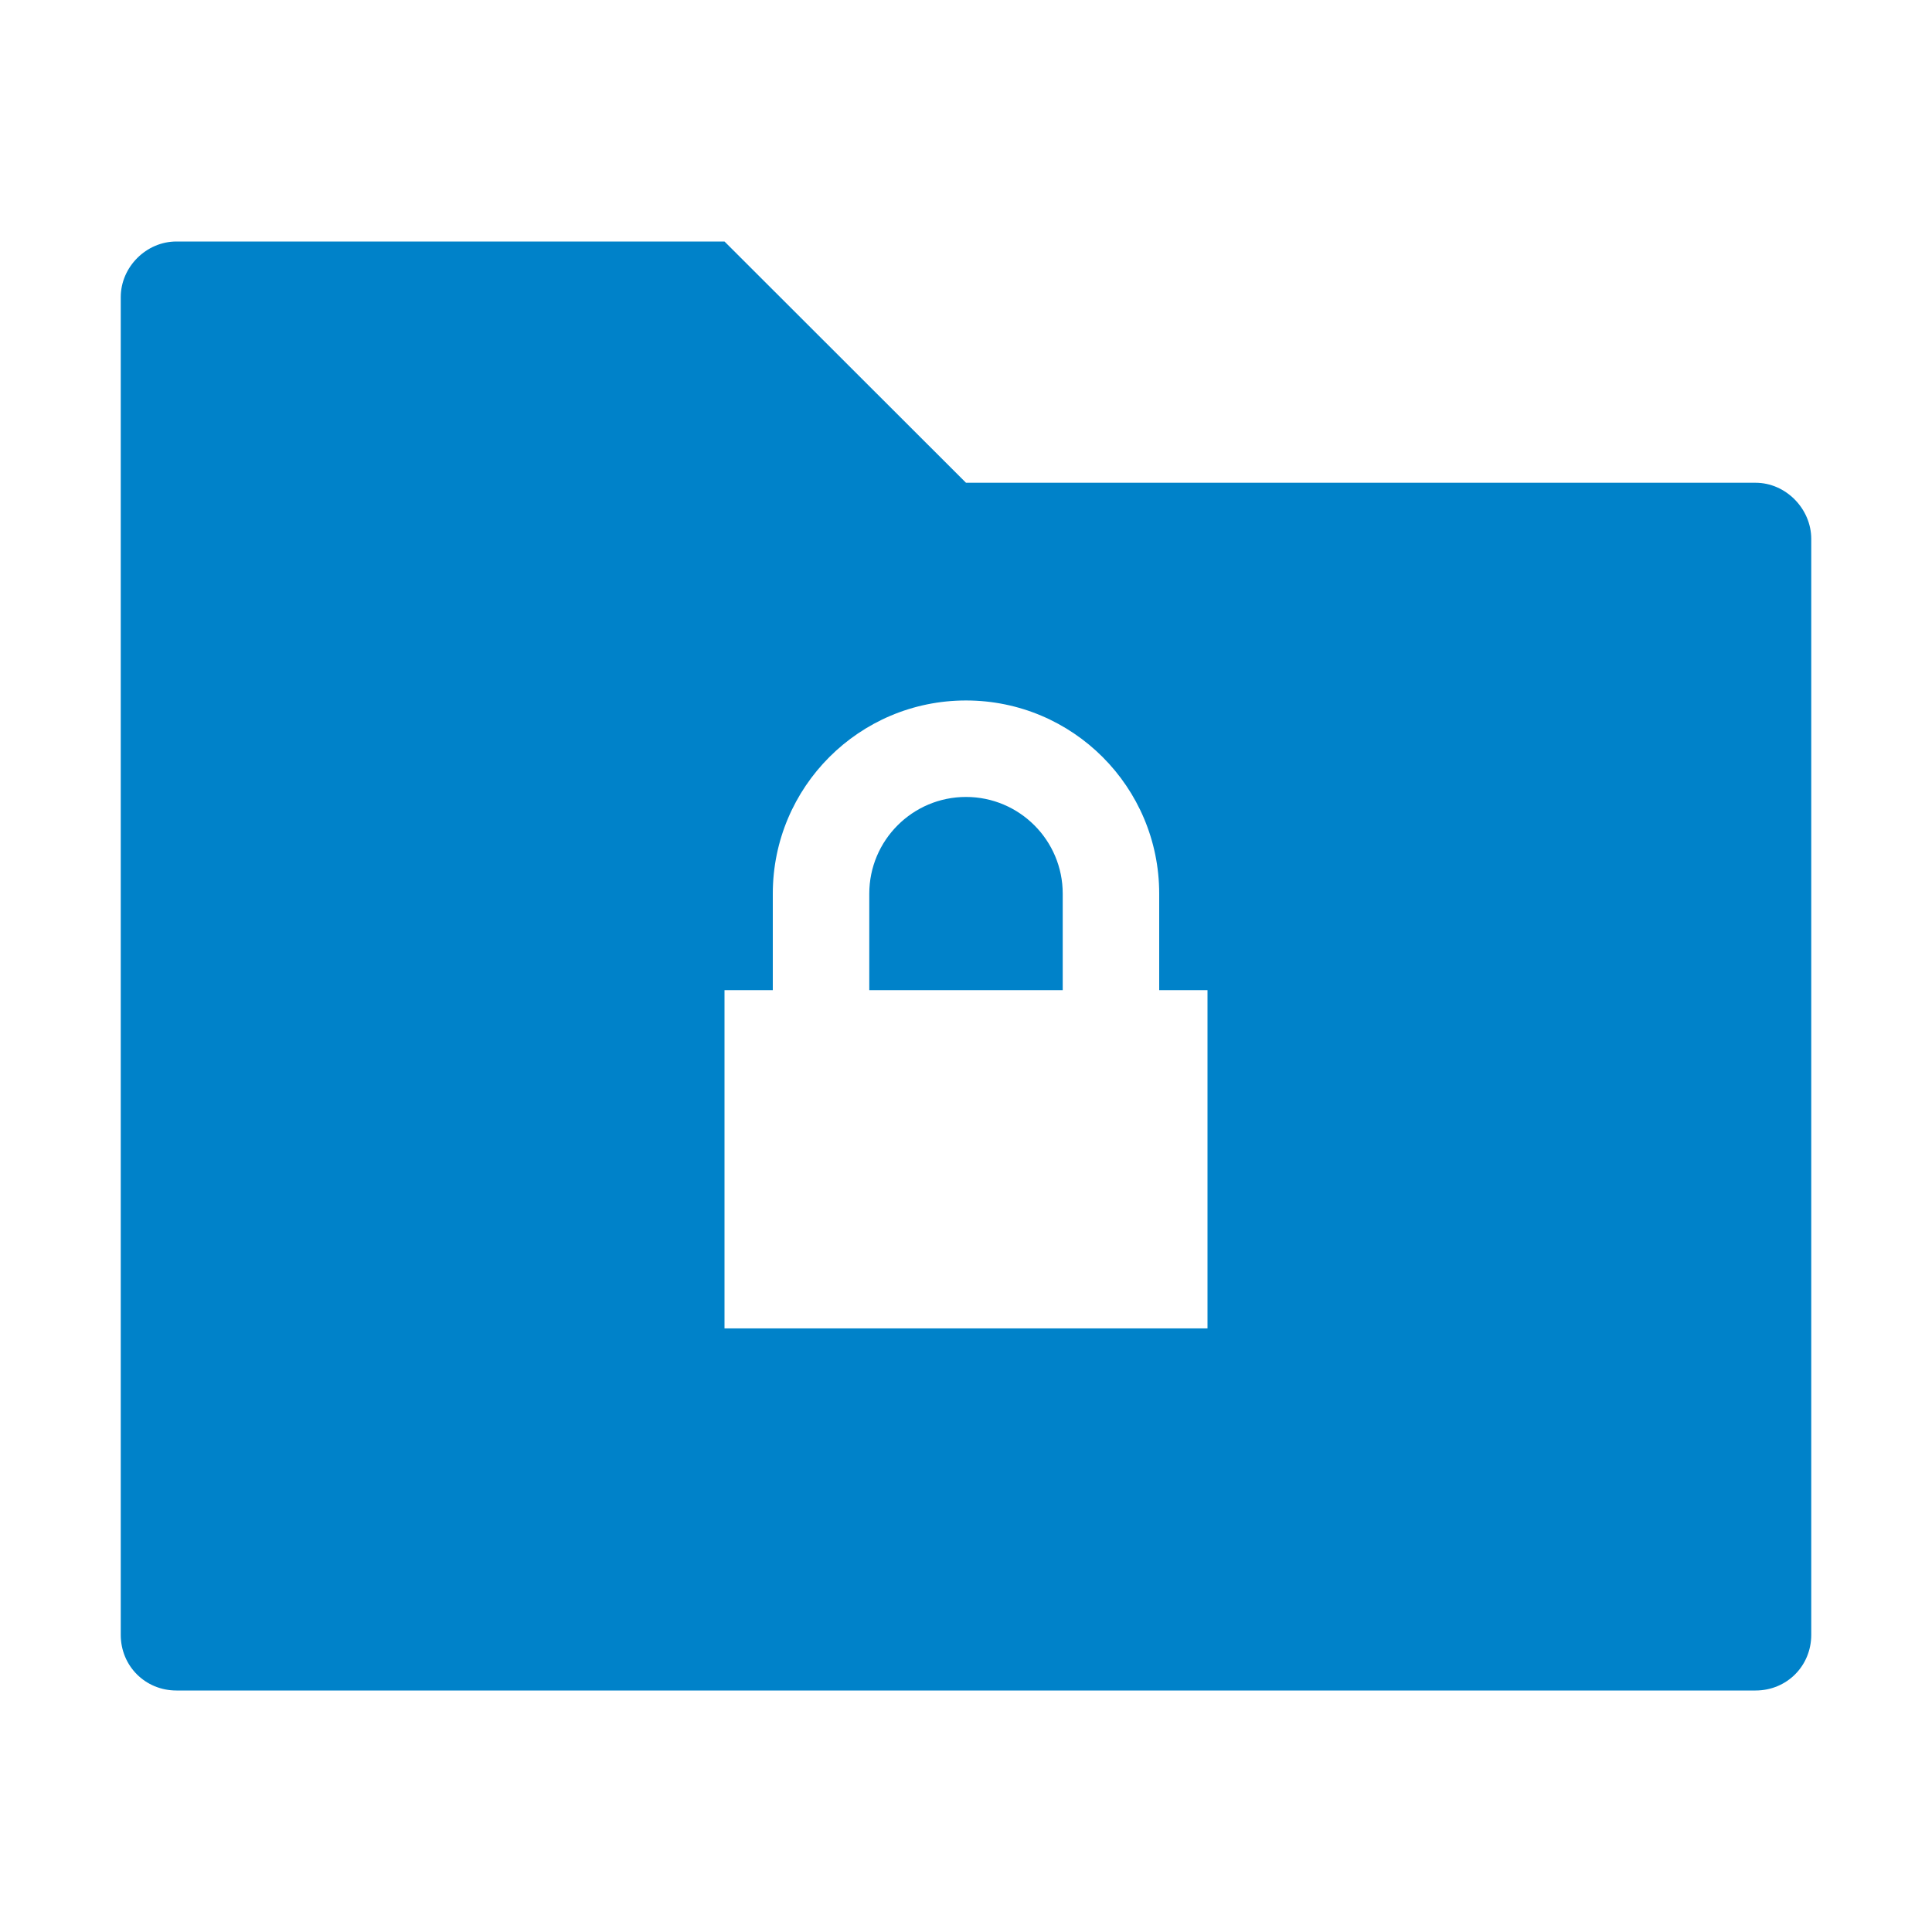
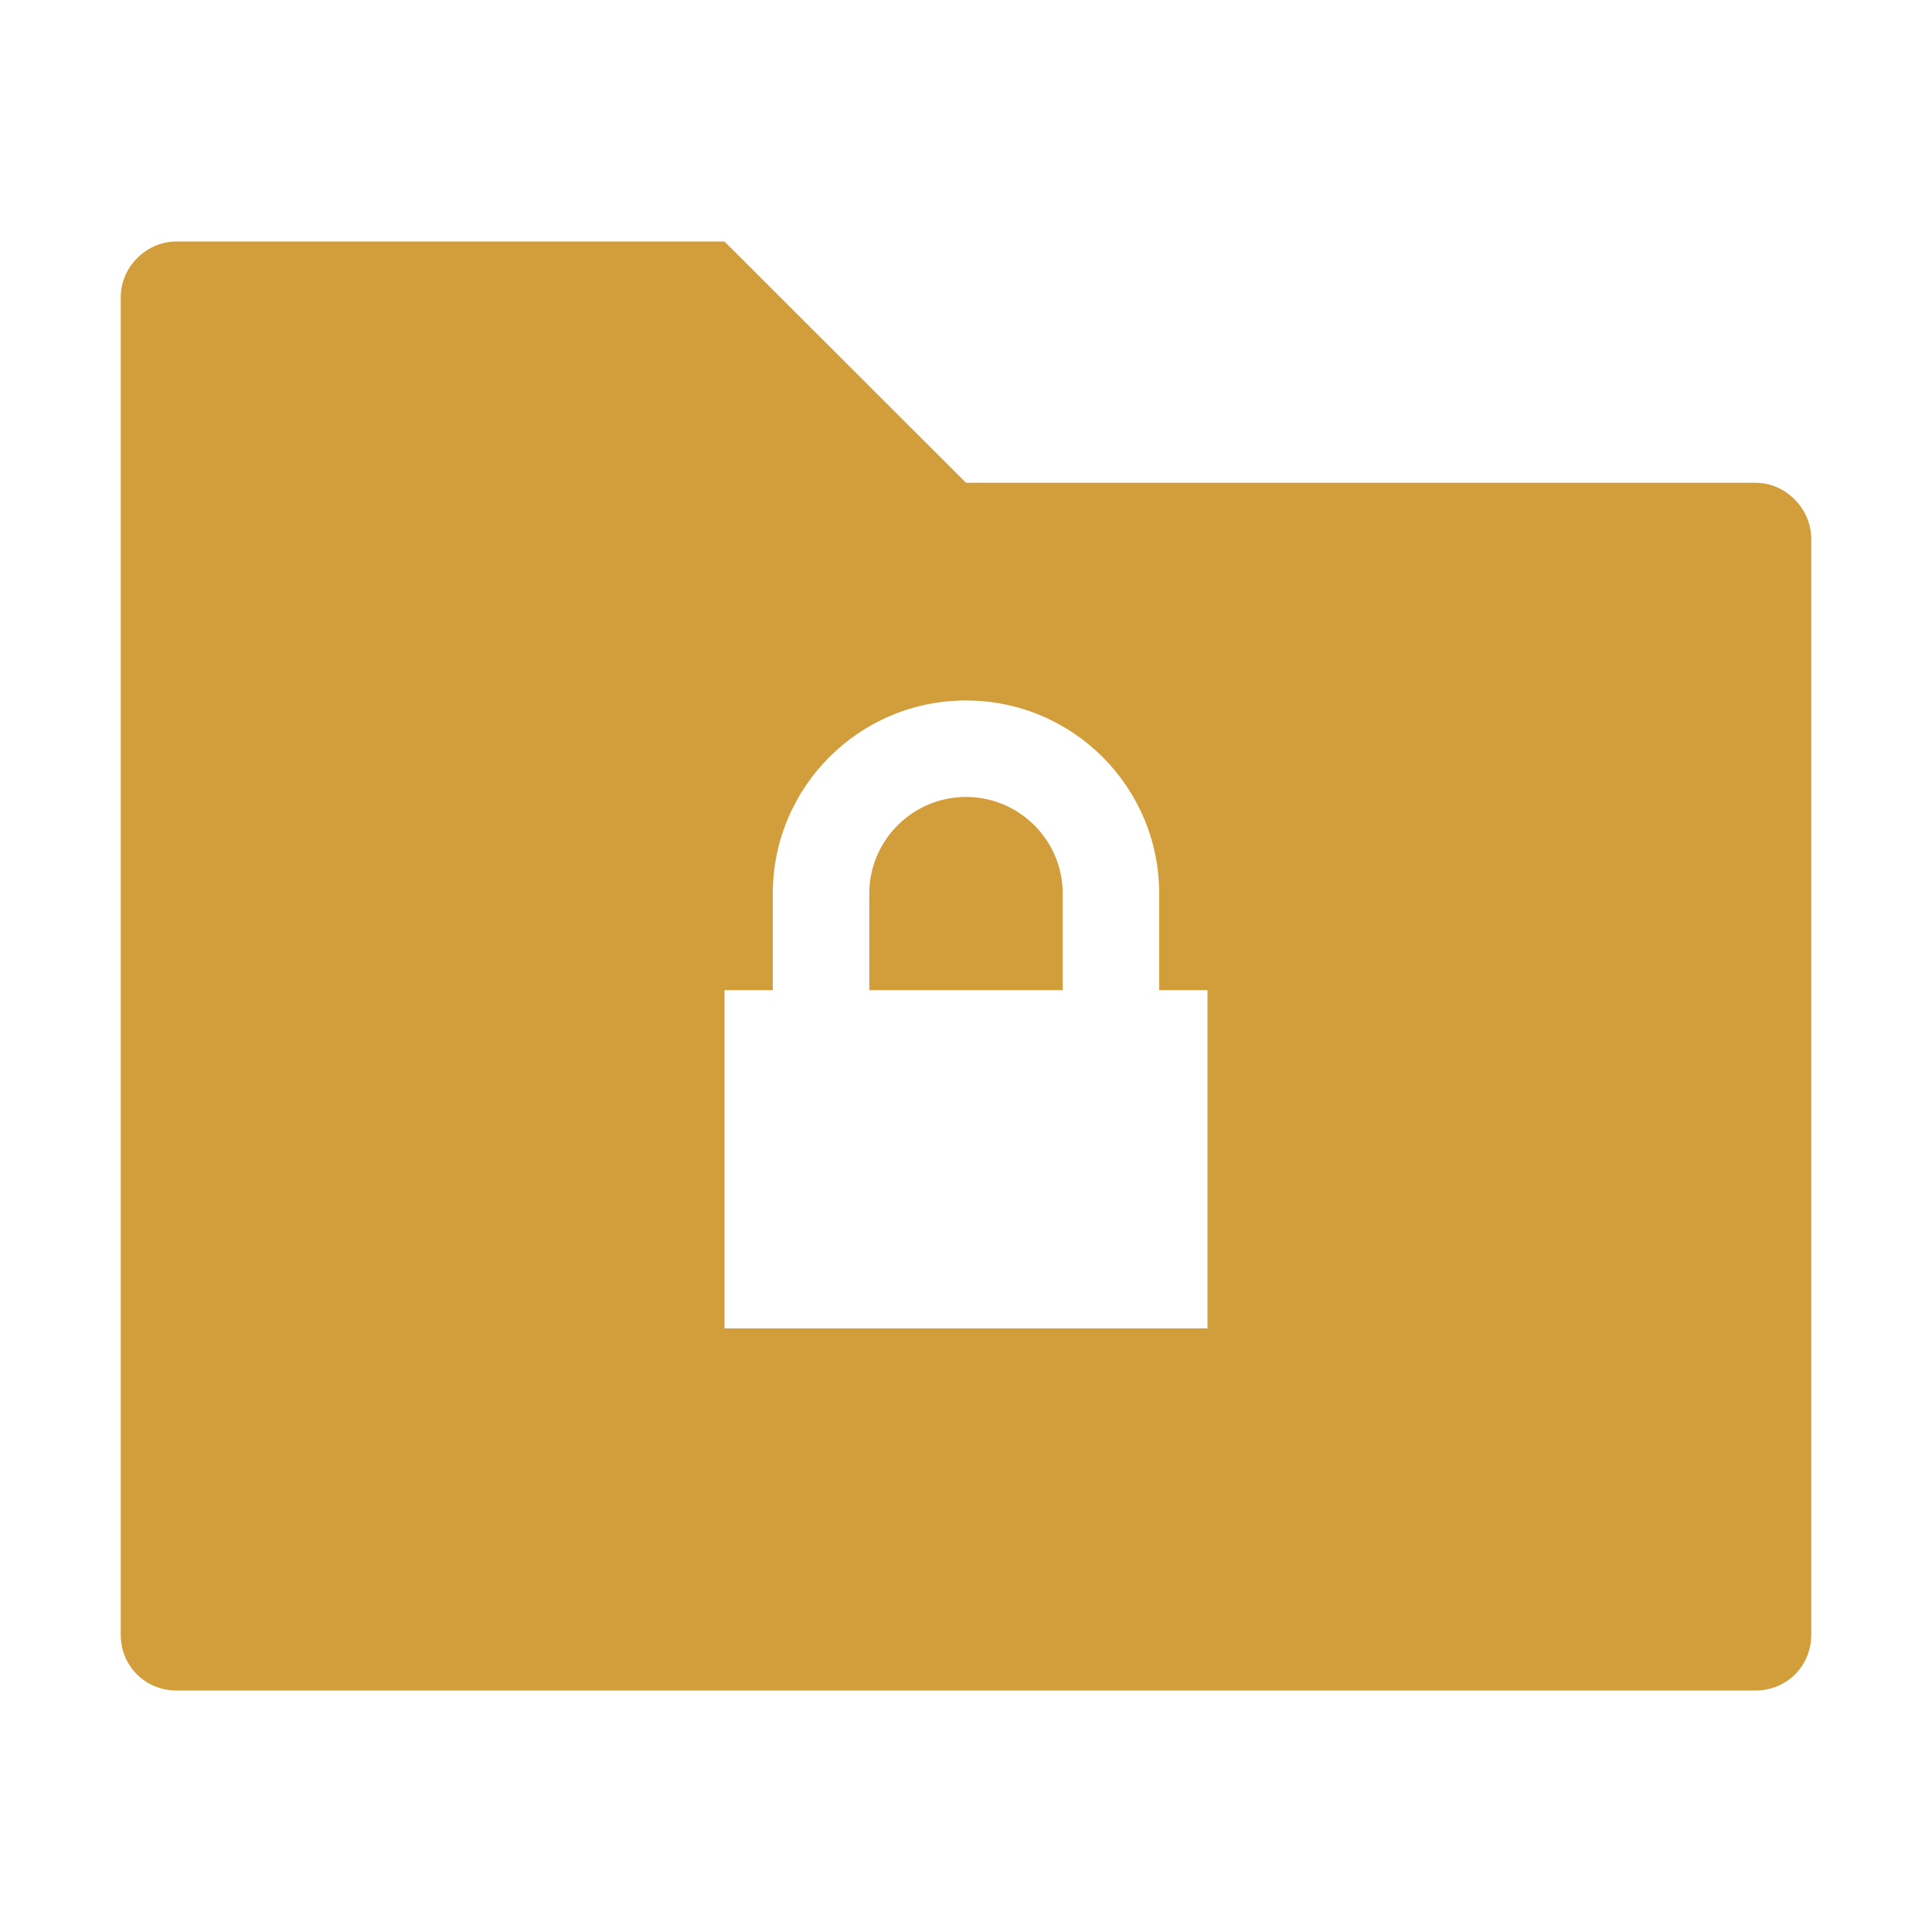
<svg xmlns="http://www.w3.org/2000/svg" height="16" width="16" version="1">
-   <path fill-rule="evenodd" fill="#0082c9" d="m1.461 2c-0.25 0-0.461 0.211-0.461 0.461v11.078c0 0.258 0.203 0.461 0.461 0.461h13.078c0.258 0 0.461-0.203 0.461-0.461v-9.076c0-0.25-0.211-0.465-0.461-0.465h-6.539l-2-1.998h-4.539zm6.539 3.801c0.884 0 1.6 0.716 1.6 1.6v0.799h0.4v2.801h-4v-2.801h0.4v-0.799c0-0.884 0.716-1.6 1.6-1.6zm0 0.799c-0.442 0-0.801 0.359-0.801 0.801v0.799h1.602v-0.799c0-0.442-0.359-0.801-0.801-0.801z" />
+   <path fill-rule="evenodd" fill="#d29d3b" d="m1.461 2c-0.25 0-0.461 0.211-0.461 0.461v11.078c0 0.258 0.203 0.461 0.461 0.461h13.078c0.258 0 0.461-0.203 0.461-0.461v-9.076c0-0.25-0.211-0.465-0.461-0.465h-6.539l-2-1.998h-4.539zm6.539 3.801c0.884 0 1.6 0.716 1.6 1.6v0.799h0.4v2.801h-4v-2.801h0.4v-0.799c0-0.884 0.716-1.6 1.6-1.6zm0 0.799c-0.442 0-0.801 0.359-0.801 0.801v0.799h1.602v-0.799c0-0.442-0.359-0.801-0.801-0.801z" />
</svg>
